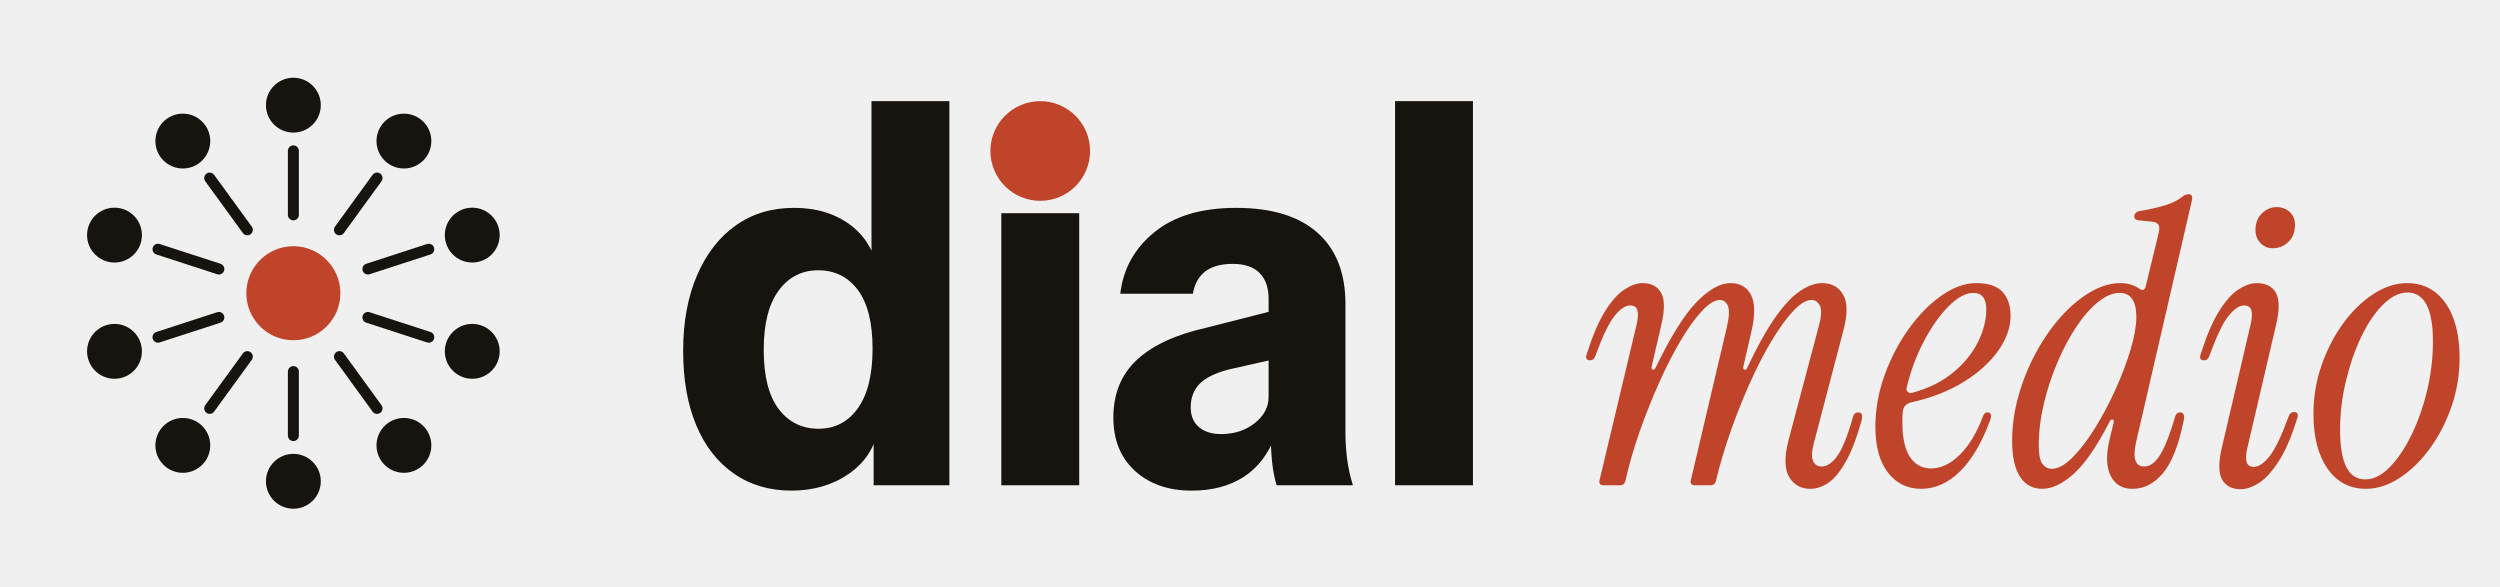
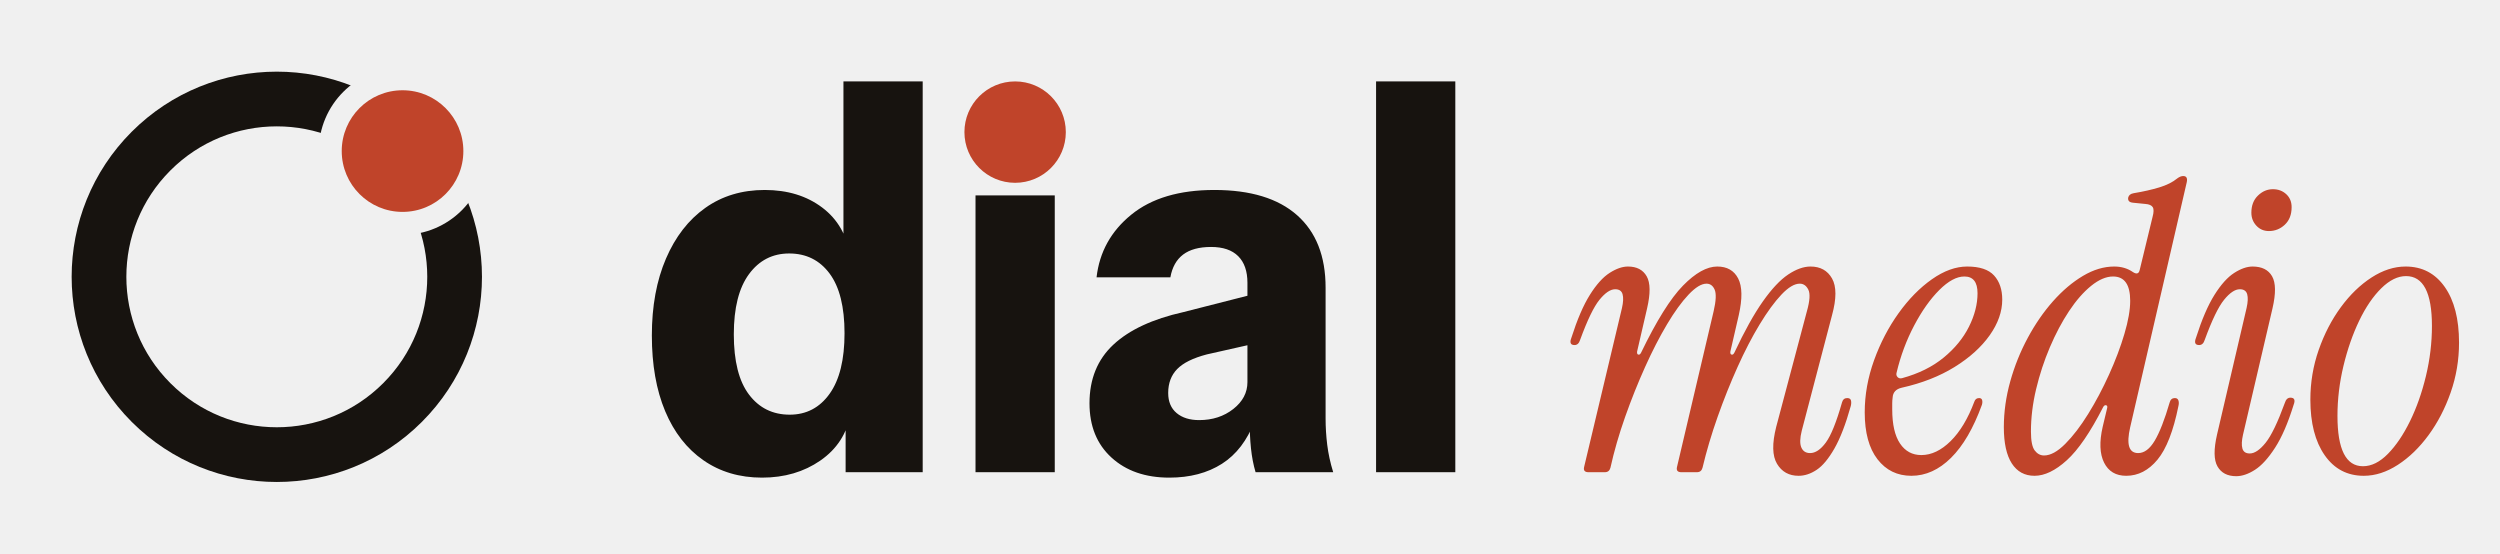
- <svg xmlns="http://www.w3.org/2000/svg" viewBox="0 0 4685.3 1099.2" width="4685" height="1099">
-   <g transform="translate(60 60) scale(4.896)">
-     <g stroke="#17130F" stroke-width="4.2" stroke-linecap="round">
-       <line x1="100" y1="70" x2="100" y2="45.5" />
-       <line x1="117.63" y1="75.73" x2="132.03" y2="55.91" />
-       <line x1="128.53" y1="90.73" x2="151.83" y2="83.16" />
-       <line x1="128.53" y1="109.27" x2="151.83" y2="116.84" />
-       <line x1="117.63" y1="124.27" x2="132.03" y2="144.09" />
-       <line x1="100" y1="130" x2="100" y2="154.5" />
-       <line x1="82.37" y1="124.27" x2="67.97" y2="144.09" />
-       <line x1="71.47" y1="109.27" x2="48.17" y2="116.84" />
-       <line x1="71.47" y1="90.73" x2="48.17" y2="83.16" />
-       <line x1="82.37" y1="75.73" x2="67.97" y2="55.91" />
+ <svg xmlns="http://www.w3.org/2000/svg" viewBox="0 0 4606.1 1020.0" width="4606" height="1020">
+   <g transform="translate(60 60) scale(4.5)">
+     <mask id="aro7" maskUnits="userSpaceOnUse" x="0" y="0" width="200" height="200">
+       <rect width="200" height="200" fill="#fff" />
+       <circle cx="151.48" cy="48.52" r="34.3" fill="#000" />
+     </mask>
+     <g mask="url(#aro7)">
+       <circle cx="100" cy="100" r="72.8" fill="none" stroke="#17130F" stroke-width="22.4" pathLength="1" transform="rotate(-45 100 100)" />
    </g>
-     <g fill="#17130F">
-       <circle cx="100" cy="28" r="10.5" />
-       <circle cx="142.32" cy="41.75" r="10.5" />
-       <circle cx="168.48" cy="77.75" r="10.5" />
-       <circle cx="168.48" cy="122.25" r="10.5" />
-       <circle cx="142.32" cy="158.25" r="10.5" />
-       <circle cx="100" cy="172" r="10.5" />
-       <circle cx="57.68" cy="158.25" r="10.5" />
-       <circle cx="31.52" cy="122.25" r="10.5" />
-       <circle cx="31.52" cy="77.75" r="10.5" />
-       <circle cx="57.68" cy="41.75" r="10.5" />
-     </g>
-     <circle cx="100" cy="100" r="18" fill="#C0442A" />
+     <circle cx="151.48" cy="48.52" r="24.9" fill="#C0442A" />
  </g>
-   <g transform="translate(1255.2 909.6) scale(1)">
+   <g transform="translate(1176 870) scale(1)">
    <path d="M382 0L382 -109L391 -107Q381 -53 335.5 -21.5Q290 10 228 10Q166 10 120 -22Q74 -54 49.5 -112.5Q25 -171 25 -252Q25 -333 51 -393.5Q77 -454 123.5 -487Q170 -520 233 -520Q296 -520 339 -487.5Q382 -455 390 -398L378 -397L378 -720L524 -720L524 0ZM279 -106Q325 -106 352.5 -144.5Q380 -183 380 -256Q380 -329 352.5 -366Q325 -403 278 -403Q232 -403 204 -365Q176 -327 176 -254Q176 -180 204 -143Q232 -106 279 -106ZM621.33 0L621.33 -510L767.33 -510L767.33 0ZM1137.33 0Q1131.33 -20 1128.83 -44Q1126.33 -68 1126.33 -99L1122.33 -99L1122.33 -349Q1122.33 -381 1105.33 -398Q1088.33 -415 1055.33 -415Q1022.33 -415 1003.83 -401Q985.33 -387 980.33 -359L844.33 -359Q852.33 -429 908.33 -474.5Q964.33 -520 1061.33 -520Q1161.33 -520 1213.83 -473.5Q1266.33 -427 1266.33 -340L1266.33 -99Q1266.33 -75 1269.33 -50.5Q1272.33 -26 1280.33 0ZM978.33 10Q912.33 10 871.83 -27Q831.33 -64 831.33 -127Q831.33 -194 875.33 -235Q919.33 -276 1004.33 -295L1149.33 -332L1149.33 -240L1047.33 -217Q1009.33 -207 992.83 -190Q976.33 -173 976.33 -146Q976.33 -122 991.83 -109Q1007.33 -96 1033.33 -96Q1070.33 -96 1096.33 -116.5Q1122.33 -137 1122.33 -166L1135.33 -94Q1115.33 -41 1075.33 -15.5Q1035.33 10 978.33 10ZM1359.33 0L1359.33 -720L1505.33 -720L1505.33 0Z" fill="#17130F" />
    <circle cx="694.3" cy="-626.6" r="93.4" fill="#C0442A" />
  </g>
-   <path transform="translate(2958.9 909.6)" d="M434.03 6.61Q407.59 6.61 394.37 -15.42Q381.15 -37.45 392.9 -83.72L449.45 -296.7Q457.53 -325.34 452.02 -336.36Q446.52 -347.37 436.23 -347.37Q421.55 -347.37 402.45 -327.18Q383.36 -306.98 362.43 -272.46Q341.5 -237.95 321.67 -193.88Q301.84 -149.82 284.95 -102.08Q268.06 -54.35 257.04 -8.08Q254.84 0 246.76 0L218.12 0Q207.84 0 210.04 -9.55L277.6 -296.7Q284.21 -325.34 279.44 -336.36Q274.67 -347.37 264.38 -347.37Q250.43 -347.37 231.34 -327.18Q212.24 -306.98 191.68 -272.46Q171.12 -237.95 151.29 -193.88Q131.46 -149.82 114.57 -102.08Q97.68 -54.35 87.39 -8.08Q85.19 0 77.11 0L47 0Q36.72 0 38.92 -9.55L108.69 -302.57Q112.36 -318.73 109.79 -327.91Q107.22 -337.09 96.21 -337.09Q82.99 -337.09 67.2 -317.63Q51.41 -298.17 31.58 -243.82Q28.64 -234.27 21.3 -234.27Q10.28 -234.27 15.42 -247.49Q31.58 -298.17 49.57 -326.81Q67.56 -355.45 85.92 -367.2Q104.28 -378.95 119.71 -378.95Q143.94 -378.95 154.22 -360.96Q164.51 -342.96 154.96 -301.84L136.6 -222.52Q135.86 -217.38 138.8 -216.65Q141.74 -215.91 143.94 -220.32Q186.54 -308.45 221.05 -343.7Q255.57 -378.95 284.21 -378.95Q311.39 -378.95 322.77 -356.92Q334.15 -334.89 323.87 -289.35L308.45 -222.52Q307.71 -217.38 310.65 -216.65Q313.59 -215.91 315.79 -220.32Q343.7 -279.81 368.3 -314.69Q392.9 -349.57 414.94 -364.26Q436.97 -378.95 456.06 -378.95Q483.24 -378.95 495.72 -356.92Q508.2 -334.89 495.72 -289.35L439.91 -76.38Q434.76 -55.81 439.17 -45.53Q443.58 -35.25 455.33 -35.25Q470.02 -35.25 484.34 -54.71Q498.66 -74.17 514.08 -128.52Q516.28 -136.6 523.63 -136.6Q529.5 -136.6 530.6 -132.19Q531.71 -127.79 530.24 -121.91Q516.28 -71.97 500.13 -43.7Q483.97 -15.42 467.45 -4.41Q450.92 6.61 434.03 6.61ZM641.87 6.61Q602.94 6.61 579.44 -23.87Q555.94 -54.35 555.94 -110.16Q555.94 -158.63 573.2 -206.37Q590.46 -254.1 618.36 -293.03Q646.27 -331.95 679.69 -355.45Q713.1 -378.95 744.68 -378.95Q779.2 -378.95 794.25 -362.43Q809.31 -345.9 809.31 -318Q809.31 -284.95 786.18 -252.27Q763.04 -219.59 721.55 -193.88Q680.05 -168.18 624.24 -155.69Q608.08 -152.02 607.35 -137.33Q606.61 -132.19 606.61 -126.68Q606.61 -121.18 606.61 -116.04Q606.61 -74.17 620.94 -52.88Q635.26 -31.58 660.23 -31.58Q688.13 -31.58 714.2 -57.28Q740.28 -82.99 757.9 -129.99Q760.1 -136.6 766.71 -136.6Q771.12 -136.6 772.22 -132.93Q773.32 -129.25 771.85 -124.11Q748.35 -59.49 714.94 -26.44Q681.52 6.61 641.87 6.61ZM614.69 -183.6Q613.22 -178.46 616.53 -175.15Q619.83 -171.85 624.97 -173.32Q670.51 -185.8 701.35 -211.14Q732.2 -236.48 747.99 -268.06Q763.78 -299.64 763.78 -329.75Q763.78 -360.59 739.54 -360.59Q718.24 -360.59 693.27 -335.62Q668.3 -310.65 647.01 -270.26Q625.71 -229.87 614.69 -183.6ZM868.8 6.61Q841.62 6.61 826.93 -16.16Q812.25 -38.92 812.25 -82.99Q812.25 -124.85 824 -167.08Q835.75 -209.3 856.31 -247.49Q876.87 -285.68 902.94 -315.06Q929.02 -344.43 958.02 -361.69Q987.03 -378.95 1015.68 -378.95Q1035.5 -378.95 1050.19 -368.67Q1060.47 -362.06 1062.68 -373.08L1086.18 -470.02Q1089.85 -483.24 1086.54 -488.38Q1083.24 -493.52 1072.96 -494.25L1050.93 -496.45Q1039.91 -497.19 1041.38 -506Q1042.85 -512.61 1051.66 -514.08Q1078.1 -518.49 1098.66 -524.73Q1119.23 -530.97 1131.71 -541.25Q1137.59 -545.66 1142.73 -545.66Q1151.54 -545.66 1149.34 -534.64L1045.05 -82.99Q1034.04 -35.25 1059.74 -35.25Q1076.63 -35.25 1090.22 -58.02Q1103.8 -80.78 1117.76 -128.52Q1119.96 -136.6 1127.3 -136.6Q1132.44 -136.6 1133.91 -132.19Q1135.38 -127.79 1133.91 -121.91Q1119.96 -52.88 1095.36 -23.13Q1070.76 6.61 1037.71 6.61Q1009.07 6.61 996.95 -17.63Q984.83 -41.86 994.38 -83.72L1002.46 -117.5Q1003.92 -122.64 1000.62 -123.38Q997.32 -124.11 995.11 -119.71Q959.86 -50.67 928.28 -22.03Q896.7 6.61 868.8 6.61ZM886.42 -30.84Q904.05 -30.84 925.34 -52.14Q946.64 -73.44 967.57 -107.22Q988.5 -141 1006.13 -179.93Q1023.75 -218.85 1034.4 -254.84Q1045.05 -290.82 1045.05 -315.79Q1045.05 -360.59 1013.47 -360.59Q994.38 -360.59 973.08 -343.33Q951.78 -326.07 932.32 -296.7Q912.86 -267.32 897.07 -230.23Q881.28 -193.15 871.73 -153.12Q862.19 -113.1 862.19 -74.91Q862.19 -49.2 869.16 -40.02Q876.14 -30.84 886.42 -30.84ZM1300.62 -444.31Q1286.67 -444.31 1277.49 -454.23Q1268.31 -464.14 1268.31 -478.09Q1268.31 -497.92 1280.43 -509.67Q1292.54 -521.42 1307.97 -521.42Q1322.65 -521.42 1332.57 -512.24Q1342.48 -503.06 1342.48 -488.38Q1342.48 -467.81 1330 -456.06Q1317.51 -444.31 1300.62 -444.31ZM1240.4 7.34Q1216.17 7.34 1205.88 -10.65Q1195.6 -28.64 1205.15 -69.77L1259.5 -302.57Q1263.17 -318.73 1260.6 -327.91Q1258.03 -337.09 1247.01 -337.09Q1233.79 -337.09 1218 -317.63Q1202.21 -298.17 1182.38 -243.82Q1179.45 -234.27 1172.1 -234.27Q1161.09 -234.27 1166.23 -247.49Q1182.38 -298.17 1200.38 -326.81Q1218.37 -355.45 1236.73 -367.2Q1255.09 -378.95 1270.51 -378.95Q1296.22 -378.95 1306.5 -360.96Q1316.78 -342.96 1307.23 -301.84L1252.89 -69.03Q1249.21 -52.88 1251.78 -43.7Q1254.36 -34.52 1265.37 -34.52Q1278.59 -34.52 1294.38 -53.98Q1310.17 -73.44 1330 -127.79Q1332.94 -137.33 1340.28 -137.33Q1351.3 -137.33 1346.16 -124.11Q1330.73 -74.17 1312.01 -45.17Q1293.28 -16.16 1274.92 -4.41Q1256.56 7.34 1240.4 7.34ZM1475.41 6.61Q1429.88 6.61 1403.44 -31.21Q1377 -69.03 1377 -133.66Q1377 -181.4 1392.42 -225.46Q1407.84 -269.52 1433.18 -304.04Q1458.52 -338.56 1489.73 -358.75Q1520.94 -378.95 1552.52 -378.95Q1598.05 -378.95 1624.49 -341.5Q1650.93 -304.04 1650.93 -238.68Q1650.93 -190.94 1635.51 -146.88Q1620.09 -102.82 1594.75 -68.3Q1569.41 -33.78 1538.2 -13.59Q1506.99 6.61 1475.41 6.61ZM1473.94 -11.02Q1497.44 -11.02 1519.84 -33.78Q1542.24 -56.55 1560.6 -94Q1578.96 -131.46 1589.98 -177.36Q1600.99 -223.26 1600.99 -269.52Q1600.99 -361.32 1553.26 -361.32Q1530.49 -361.32 1507.72 -338.93Q1484.96 -316.53 1466.96 -279.07Q1448.97 -241.62 1437.96 -195.72Q1426.94 -149.82 1426.94 -103.55Q1426.94 -11.02 1473.94 -11.02Z" fill="#C0442A" />
+   <path transform="translate(2879.7 870)" d="M434.03 6.61Q407.59 6.61 394.37 -15.42Q381.15 -37.45 392.9 -83.72L449.45 -296.7Q457.53 -325.34 452.02 -336.36Q446.52 -347.37 436.23 -347.37Q421.55 -347.37 402.45 -327.18Q383.36 -306.98 362.43 -272.46Q341.5 -237.95 321.67 -193.88Q301.84 -149.82 284.95 -102.08Q268.06 -54.35 257.04 -8.08Q254.84 0 246.76 0L218.12 0Q207.84 0 210.04 -9.55L277.6 -296.7Q284.21 -325.34 279.44 -336.36Q274.67 -347.37 264.38 -347.37Q250.43 -347.37 231.34 -327.18Q212.24 -306.98 191.68 -272.46Q171.12 -237.95 151.29 -193.88Q131.46 -149.82 114.57 -102.08Q97.68 -54.35 87.39 -8.08Q85.19 0 77.11 0L47 0Q36.72 0 38.92 -9.55L108.69 -302.57Q112.36 -318.73 109.79 -327.91Q107.22 -337.09 96.21 -337.09Q82.99 -337.09 67.2 -317.63Q51.41 -298.17 31.58 -243.82Q28.64 -234.27 21.3 -234.27Q10.28 -234.27 15.42 -247.49Q31.58 -298.17 49.57 -326.81Q67.56 -355.45 85.92 -367.2Q104.28 -378.95 119.71 -378.95Q143.94 -378.95 154.22 -360.96Q164.51 -342.96 154.96 -301.84L136.6 -222.52Q135.86 -217.38 138.8 -216.65Q141.74 -215.91 143.94 -220.32Q186.54 -308.45 221.05 -343.7Q255.57 -378.95 284.21 -378.95Q311.39 -378.95 322.77 -356.92Q334.15 -334.89 323.87 -289.35L308.45 -222.52Q307.71 -217.38 310.65 -216.65Q313.59 -215.91 315.79 -220.32Q343.7 -279.81 368.3 -314.69Q392.9 -349.57 414.94 -364.26Q436.97 -378.95 456.06 -378.95Q483.24 -378.95 495.72 -356.92Q508.2 -334.89 495.72 -289.35L439.91 -76.38Q434.76 -55.81 439.17 -45.53Q443.58 -35.25 455.33 -35.25Q470.02 -35.25 484.34 -54.71Q498.66 -74.17 514.08 -128.52Q516.28 -136.6 523.63 -136.6Q529.5 -136.6 530.6 -132.19Q531.71 -127.79 530.24 -121.91Q516.28 -71.97 500.13 -43.7Q483.97 -15.42 467.45 -4.41Q450.92 6.61 434.03 6.61ZM641.87 6.61Q602.94 6.61 579.44 -23.87Q555.94 -54.35 555.94 -110.16Q555.94 -158.63 573.2 -206.37Q590.46 -254.1 618.36 -293.03Q646.27 -331.95 679.69 -355.45Q713.1 -378.95 744.68 -378.95Q779.2 -378.95 794.25 -362.43Q809.31 -345.9 809.31 -318Q809.31 -284.95 786.18 -252.27Q763.04 -219.59 721.55 -193.88Q680.05 -168.18 624.24 -155.69Q608.08 -152.02 607.35 -137.33Q606.61 -132.19 606.61 -126.68Q606.61 -121.18 606.61 -116.04Q606.61 -74.17 620.94 -52.88Q635.26 -31.58 660.23 -31.58Q688.13 -31.58 714.2 -57.28Q740.28 -82.99 757.9 -129.99Q760.1 -136.6 766.71 -136.6Q771.12 -136.6 772.22 -132.93Q773.32 -129.25 771.85 -124.11Q748.35 -59.49 714.94 -26.44Q681.52 6.61 641.87 6.61ZM614.69 -183.6Q613.22 -178.46 616.53 -175.15Q619.83 -171.85 624.97 -173.32Q670.51 -185.8 701.35 -211.14Q732.2 -236.48 747.99 -268.06Q763.78 -299.64 763.78 -329.75Q763.78 -360.59 739.54 -360.59Q718.24 -360.59 693.27 -335.62Q668.3 -310.65 647.01 -270.26Q625.71 -229.87 614.69 -183.6ZM868.8 6.61Q841.62 6.61 826.93 -16.16Q812.25 -38.92 812.25 -82.99Q812.25 -124.85 824 -167.08Q835.75 -209.3 856.31 -247.49Q876.87 -285.68 902.94 -315.06Q929.02 -344.43 958.02 -361.69Q987.03 -378.95 1015.68 -378.95Q1035.5 -378.95 1050.19 -368.67Q1060.47 -362.06 1062.68 -373.08L1086.18 -470.02Q1089.85 -483.24 1086.54 -488.38Q1083.24 -493.52 1072.96 -494.25L1050.93 -496.45Q1039.91 -497.19 1041.38 -506Q1042.85 -512.61 1051.66 -514.08Q1078.1 -518.49 1098.66 -524.73Q1119.23 -530.97 1131.71 -541.25Q1137.59 -545.66 1142.73 -545.66Q1151.54 -545.66 1149.34 -534.64L1045.05 -82.99Q1034.04 -35.25 1059.74 -35.25Q1076.63 -35.25 1090.22 -58.02Q1103.8 -80.78 1117.76 -128.52Q1119.96 -136.6 1127.3 -136.6Q1132.44 -136.6 1133.91 -132.19Q1135.38 -127.79 1133.91 -121.91Q1119.96 -52.88 1095.36 -23.13Q1070.76 6.61 1037.71 6.61Q1009.07 6.61 996.95 -17.63Q984.83 -41.86 994.38 -83.72L1002.46 -117.5Q1003.92 -122.64 1000.62 -123.38Q997.32 -124.11 995.11 -119.71Q959.86 -50.67 928.28 -22.03Q896.7 6.61 868.8 6.61ZM886.42 -30.84Q904.05 -30.84 925.34 -52.14Q946.64 -73.44 967.57 -107.22Q988.5 -141 1006.13 -179.93Q1023.75 -218.85 1034.4 -254.84Q1045.05 -290.82 1045.05 -315.79Q1045.05 -360.59 1013.47 -360.59Q994.38 -360.59 973.08 -343.33Q951.78 -326.07 932.32 -296.7Q912.86 -267.32 897.07 -230.23Q881.28 -193.15 871.73 -153.12Q862.19 -113.1 862.19 -74.91Q862.19 -49.2 869.16 -40.02Q876.14 -30.84 886.42 -30.84ZM1300.62 -444.31Q1286.67 -444.31 1277.49 -454.23Q1268.31 -464.14 1268.31 -478.09Q1268.31 -497.92 1280.43 -509.67Q1292.54 -521.42 1307.97 -521.42Q1322.65 -521.42 1332.57 -512.24Q1342.48 -503.06 1342.48 -488.38Q1342.48 -467.81 1330 -456.06Q1317.51 -444.31 1300.62 -444.31ZM1240.4 7.34Q1216.17 7.34 1205.88 -10.65Q1195.6 -28.64 1205.15 -69.77L1259.5 -302.57Q1263.17 -318.73 1260.6 -327.91Q1258.03 -337.09 1247.01 -337.09Q1233.79 -337.09 1218 -317.63Q1202.21 -298.17 1182.38 -243.82Q1179.45 -234.27 1172.1 -234.27Q1161.09 -234.27 1166.23 -247.49Q1182.38 -298.17 1200.38 -326.81Q1218.37 -355.45 1236.73 -367.2Q1255.09 -378.95 1270.51 -378.95Q1296.22 -378.95 1306.5 -360.96Q1316.78 -342.96 1307.23 -301.84L1252.89 -69.03Q1249.21 -52.88 1251.78 -43.7Q1254.36 -34.52 1265.37 -34.52Q1278.59 -34.52 1294.38 -53.98Q1310.17 -73.44 1330 -127.79Q1332.94 -137.33 1340.28 -137.33Q1351.3 -137.33 1346.16 -124.11Q1330.73 -74.17 1312.01 -45.17Q1293.28 -16.16 1274.92 -4.41Q1256.56 7.34 1240.4 7.34ZM1475.41 6.61Q1429.88 6.61 1403.44 -31.21Q1377 -69.03 1377 -133.66Q1377 -181.4 1392.42 -225.46Q1407.84 -269.52 1433.18 -304.04Q1458.52 -338.56 1489.73 -358.75Q1520.94 -378.95 1552.52 -378.95Q1598.05 -378.95 1624.49 -341.5Q1650.93 -304.04 1650.93 -238.68Q1650.93 -190.94 1635.51 -146.88Q1620.09 -102.82 1594.75 -68.3Q1569.41 -33.78 1538.2 -13.59Q1506.99 6.61 1475.41 6.61ZM1473.94 -11.02Q1497.44 -11.02 1519.84 -33.78Q1542.24 -56.55 1560.6 -94Q1578.96 -131.46 1589.98 -177.36Q1600.99 -223.26 1600.99 -269.52Q1600.99 -361.32 1553.26 -361.32Q1530.49 -361.32 1507.72 -338.93Q1484.96 -316.53 1466.96 -279.07Q1448.97 -241.62 1437.96 -195.72Q1426.94 -149.82 1426.94 -103.55Q1426.94 -11.02 1473.94 -11.02Z" fill="#C0442A" />
</svg>
